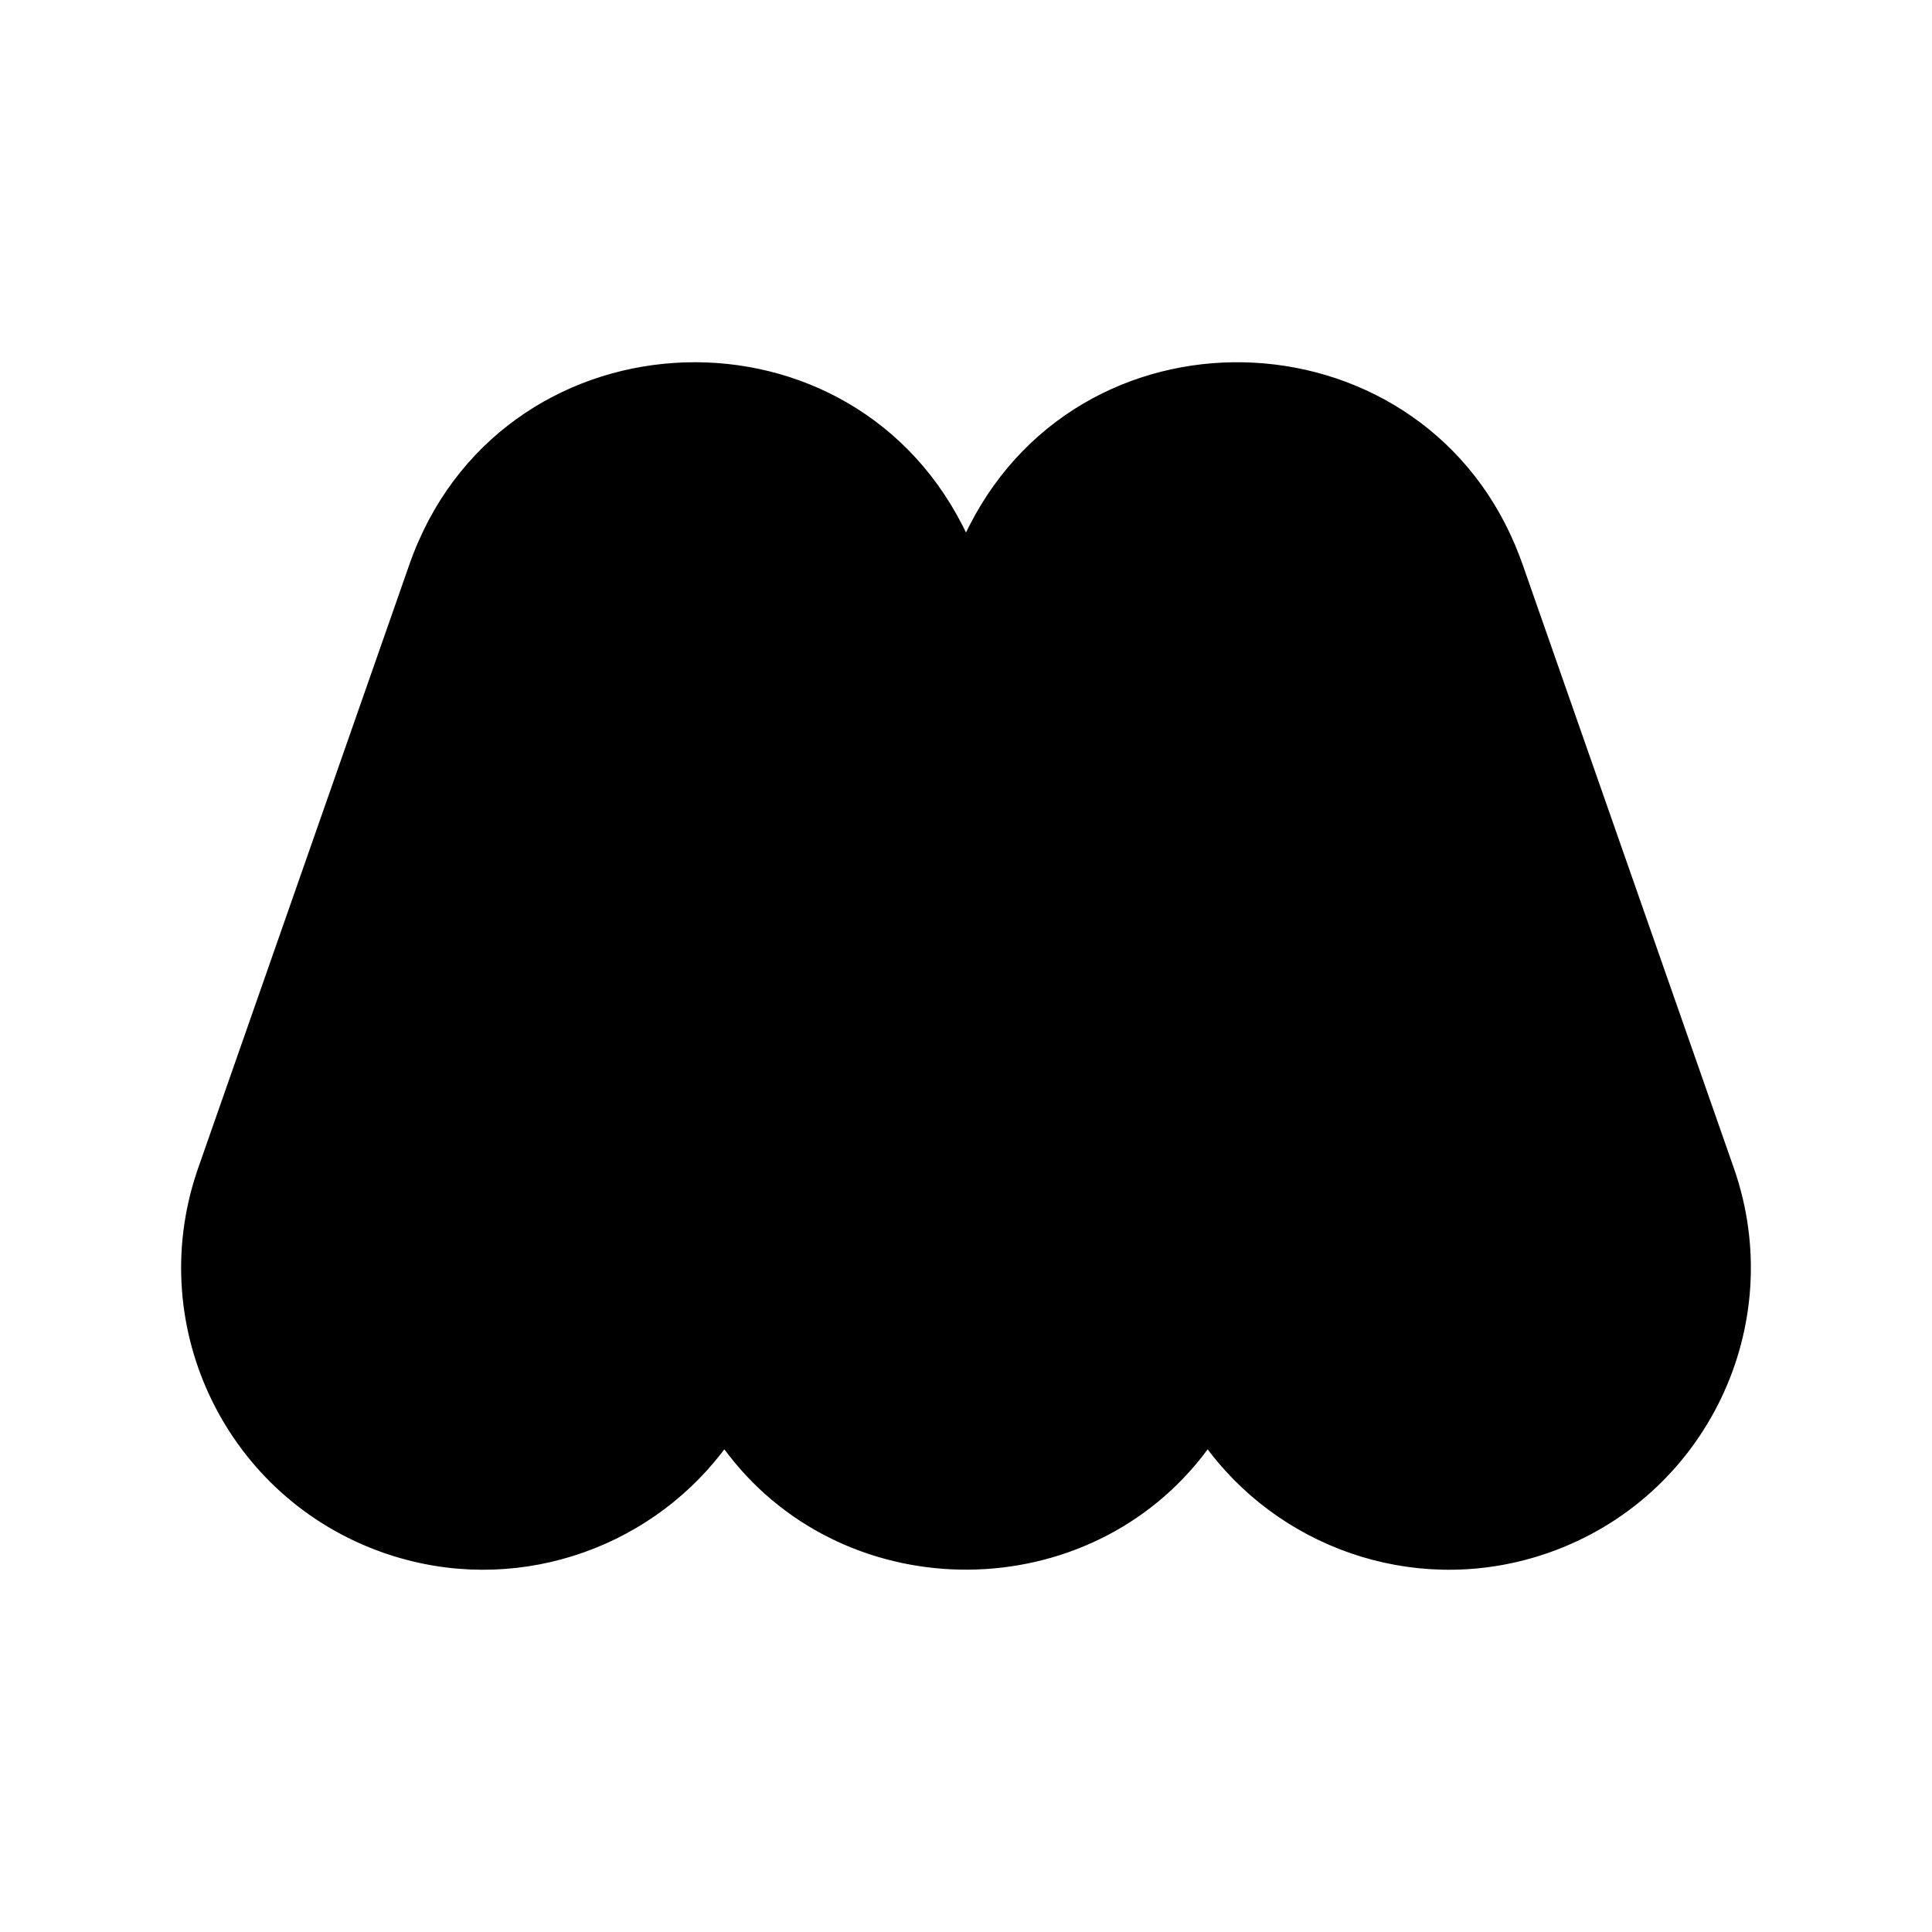
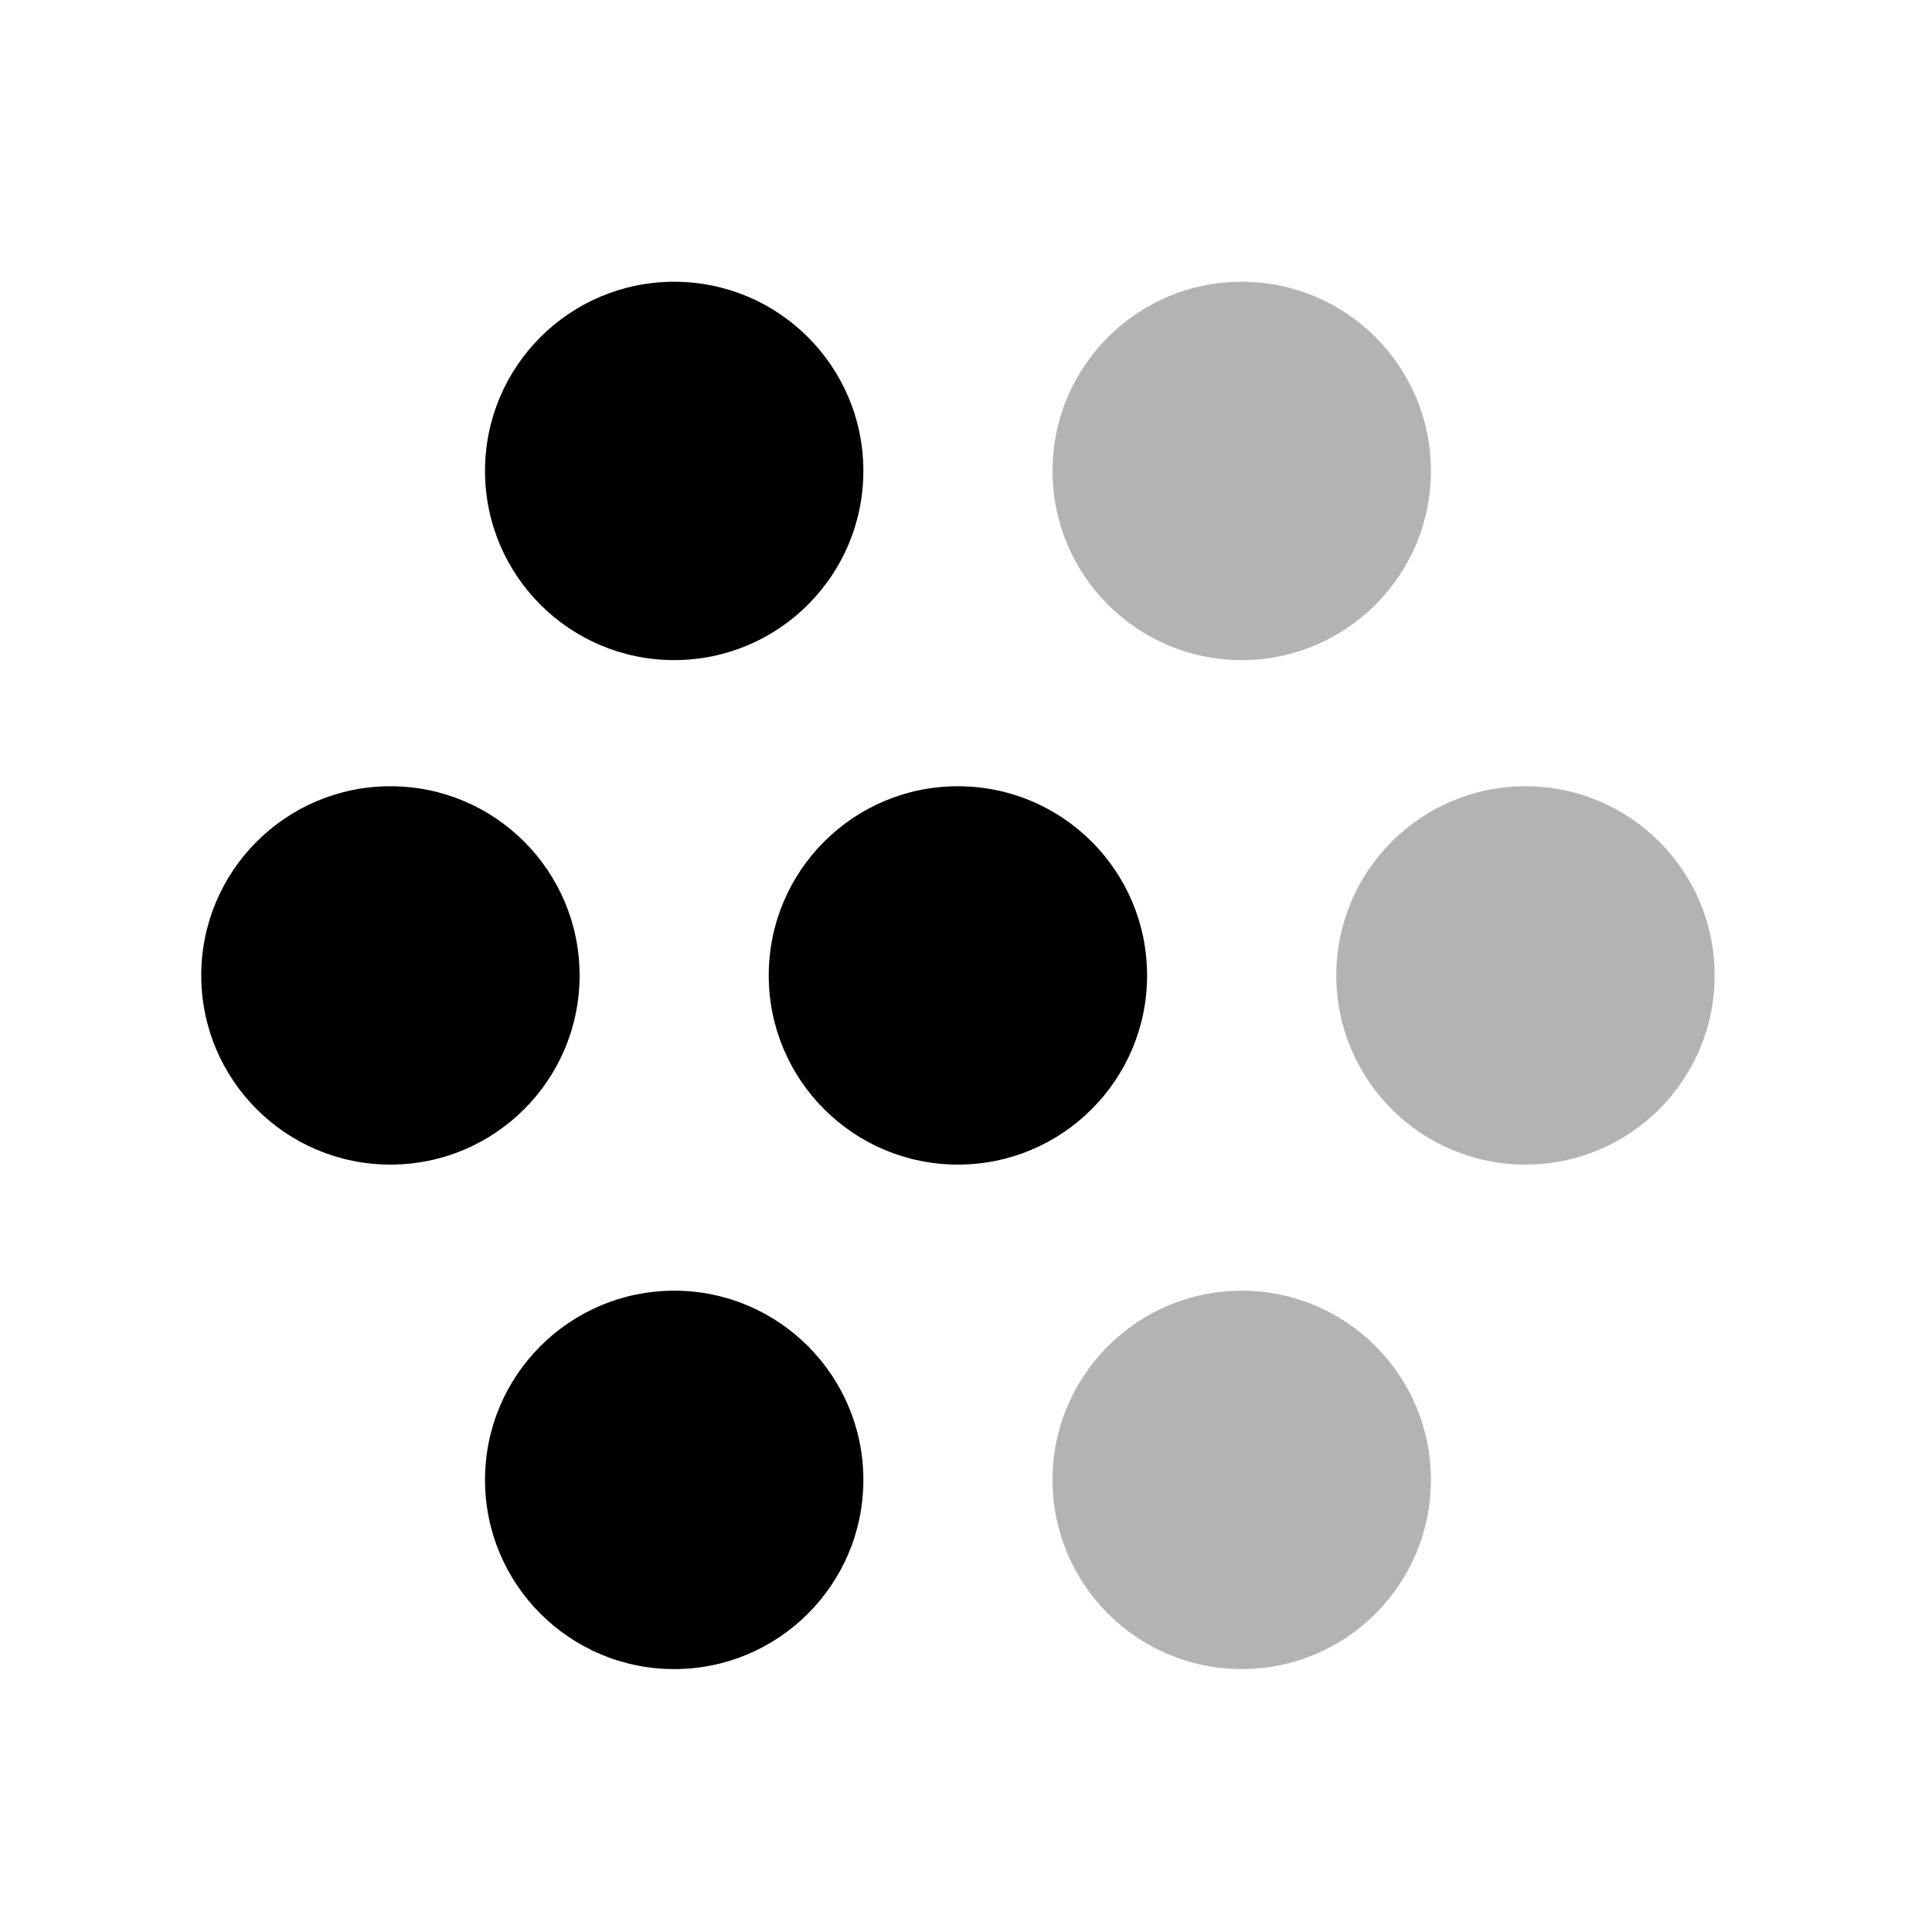
<svg xmlns="http://www.w3.org/2000/svg" width="48" height="48" viewBox="0 0 48 48" fill="none" class="mm-icon">
-   <path d="M23.915 13.059L24 13.23L24.085 13.059C27.015 7.319 35.463 7.746 37.76 13.836L37.828 14.022L43.077 29.021C44.445 32.93 42.385 37.209 38.476 38.577C35.349 39.672 31.985 38.572 30.064 36.087L30.004 36.008L29.992 36.025C27.078 39.949 21.073 39.989 18.098 36.142L17.996 36.008L17.936 36.087C16.039 38.541 12.735 39.644 9.641 38.617L9.524 38.577C5.654 37.222 3.596 33.016 4.883 29.139L4.923 29.021L10.172 14.022C12.366 7.755 20.956 7.261 23.915 13.059Z" fill="currentColor" />
+   <path fill-rule="evenodd" clip-rule="evenodd" d="M35.551 11.7C35.551 14.296 33.446 16.4 30.85 16.4C28.255 16.4 26.15 14.296 26.15 11.7C26.15 9.104 28.255 7 30.85 7C33.446 7 35.551 9.104 35.551 11.7ZM37.9 28.934C40.496 28.934 42.6 26.83 42.6 24.234C42.6 21.638 40.496 19.534 37.9 19.534C35.304 19.534 33.2 21.638 33.2 24.234C33.2 26.83 35.304 28.934 37.9 28.934ZM35.551 36.768C35.551 39.363 33.446 41.468 30.85 41.468C28.255 41.468 26.15 39.363 26.15 36.768C26.15 34.172 28.255 32.067 30.85 32.067C33.446 32.067 35.551 34.172 35.551 36.768Z" fill="currentColor" fill-opacity=".3" />
+   <path fill-rule="evenodd" clip-rule="evenodd" d="M16.75 16.4C19.345 16.4 21.45 14.296 21.45 11.7C21.45 9.104 19.345 7 16.75 7C14.154 7 12.05 9.104 12.05 11.7C12.05 14.296 14.154 16.4 16.75 16.4ZM14.4 24.234C14.4 26.83 12.296 28.934 9.7 28.934C7.104 28.934 5 26.83 5 24.234C5 21.638 7.104 19.534 9.7 19.534C12.296 19.534 14.4 21.638 14.4 24.234ZM23.799 28.934C26.395 28.934 28.499 26.83 28.499 24.234C28.499 21.638 26.395 19.534 23.799 19.534C21.203 19.534 19.099 21.638 19.099 24.234C19.099 26.83 21.203 28.934 23.799 28.934ZM16.75 41.468C19.345 41.468 21.45 39.363 21.45 36.768C21.45 34.172 19.345 32.067 16.75 32.067C14.154 32.067 12.05 34.172 12.05 36.768C12.05 39.363 14.154 41.468 16.75 41.468Z" fill="currentColor" />
</svg>
